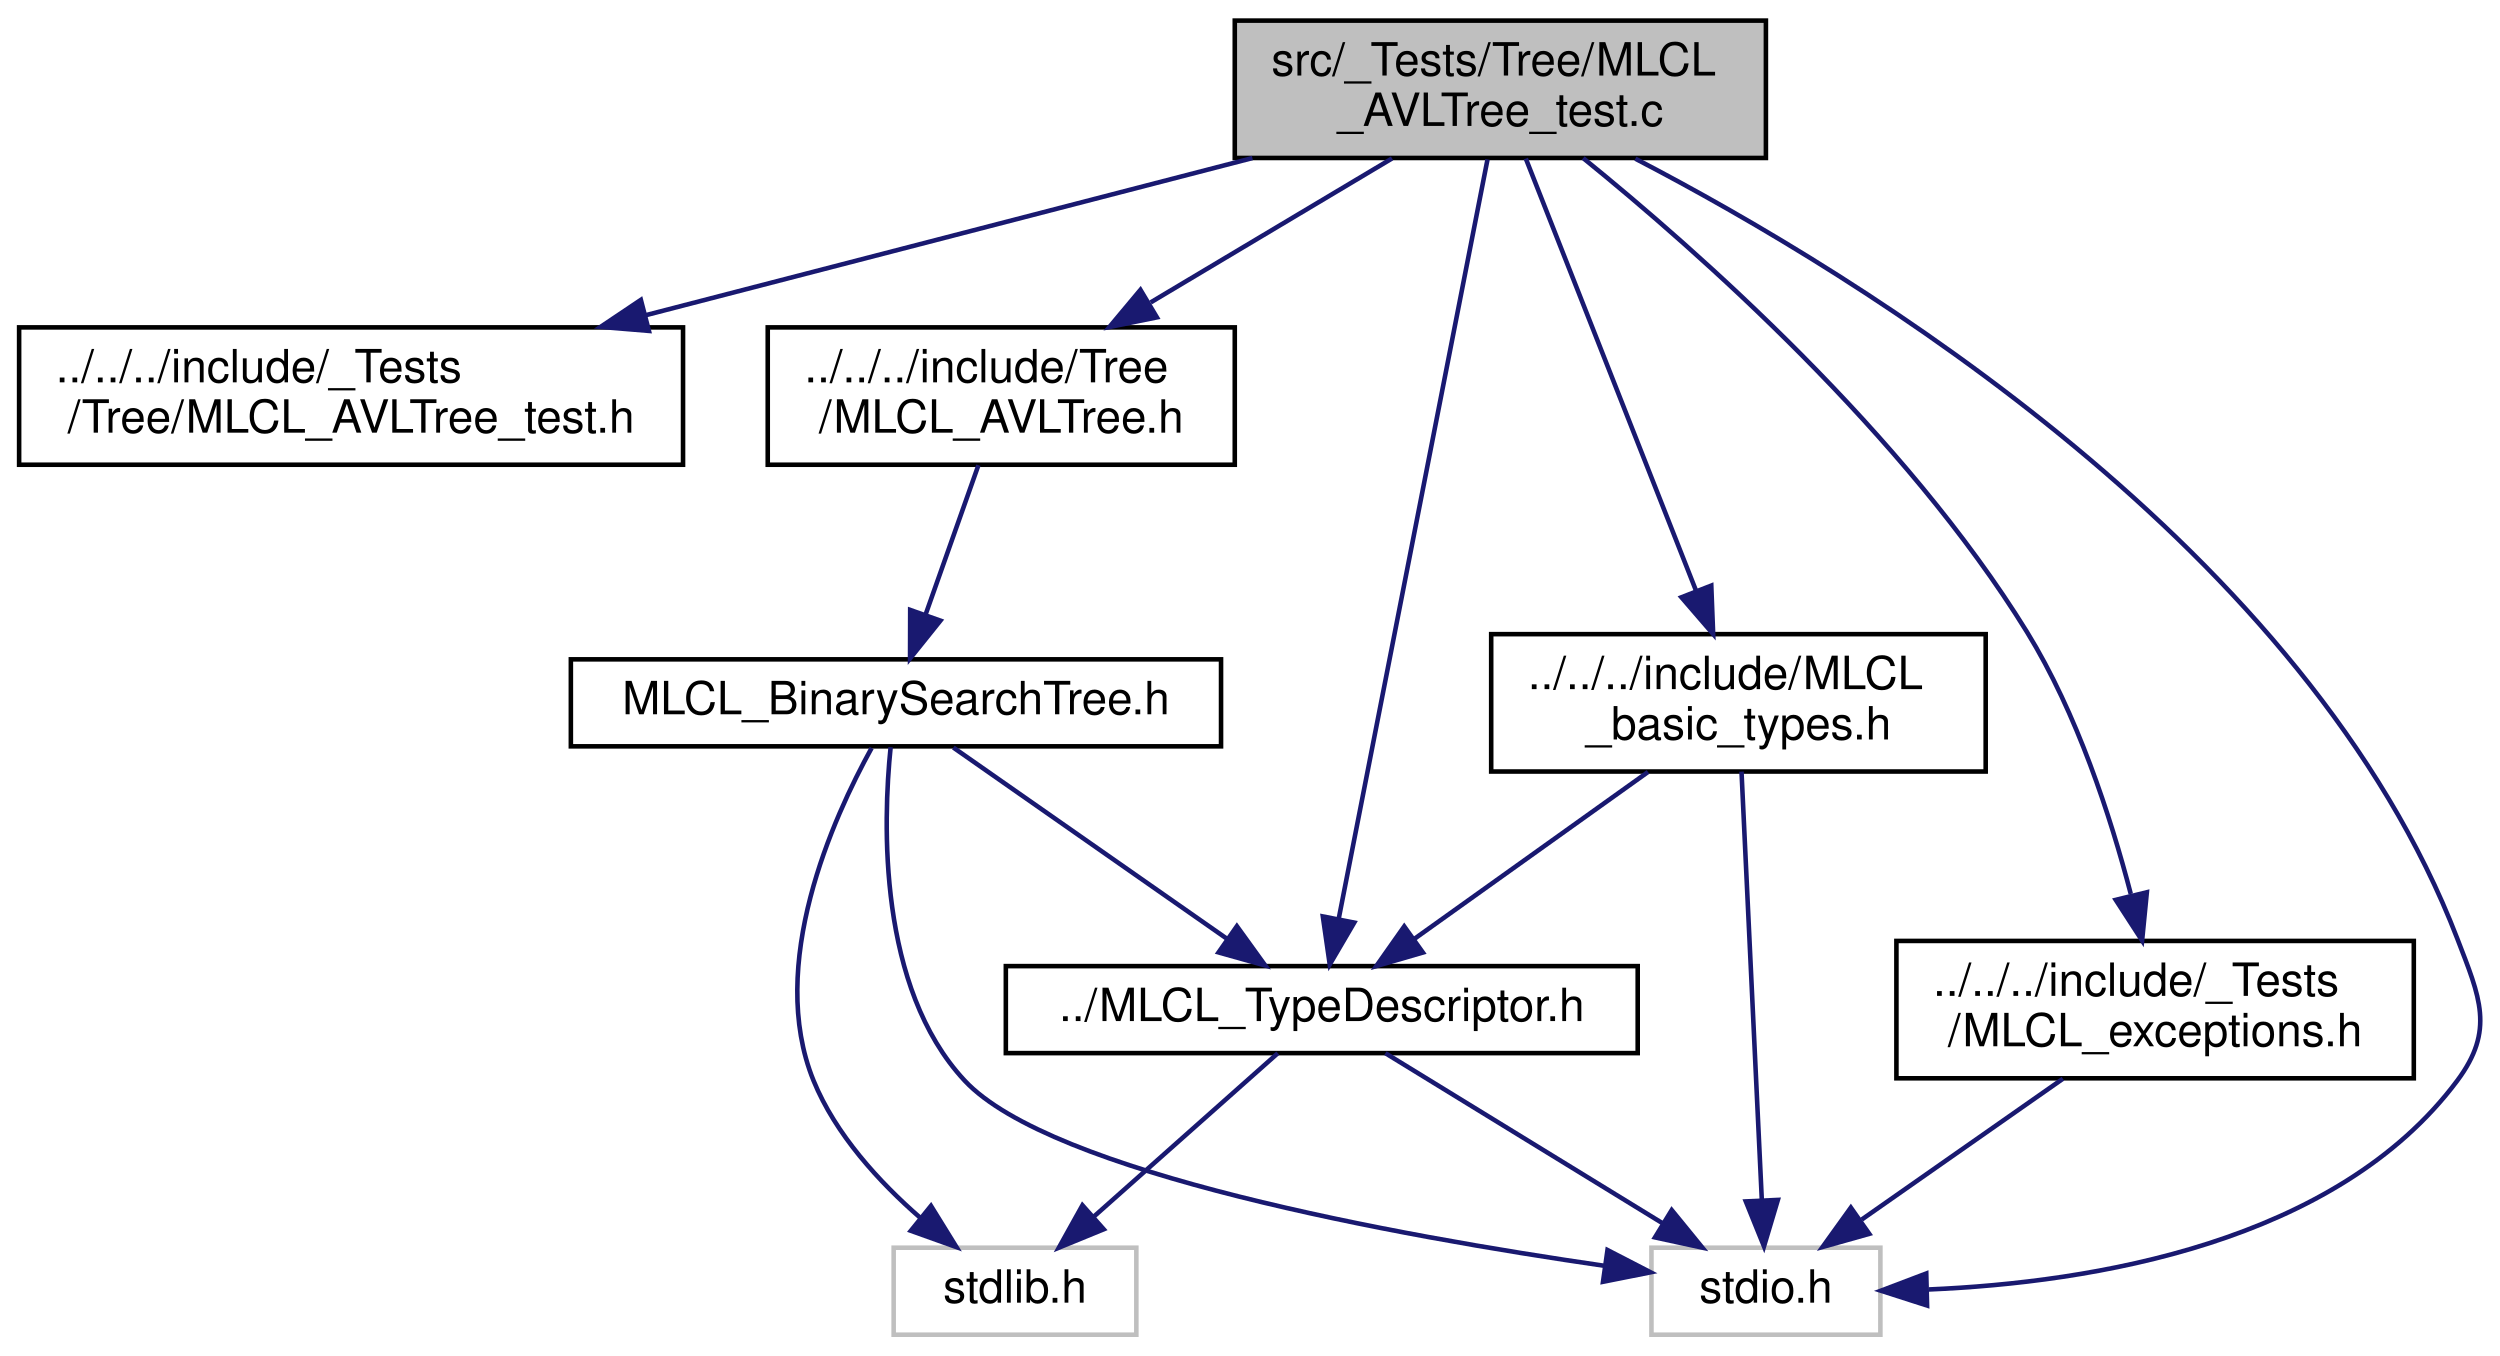
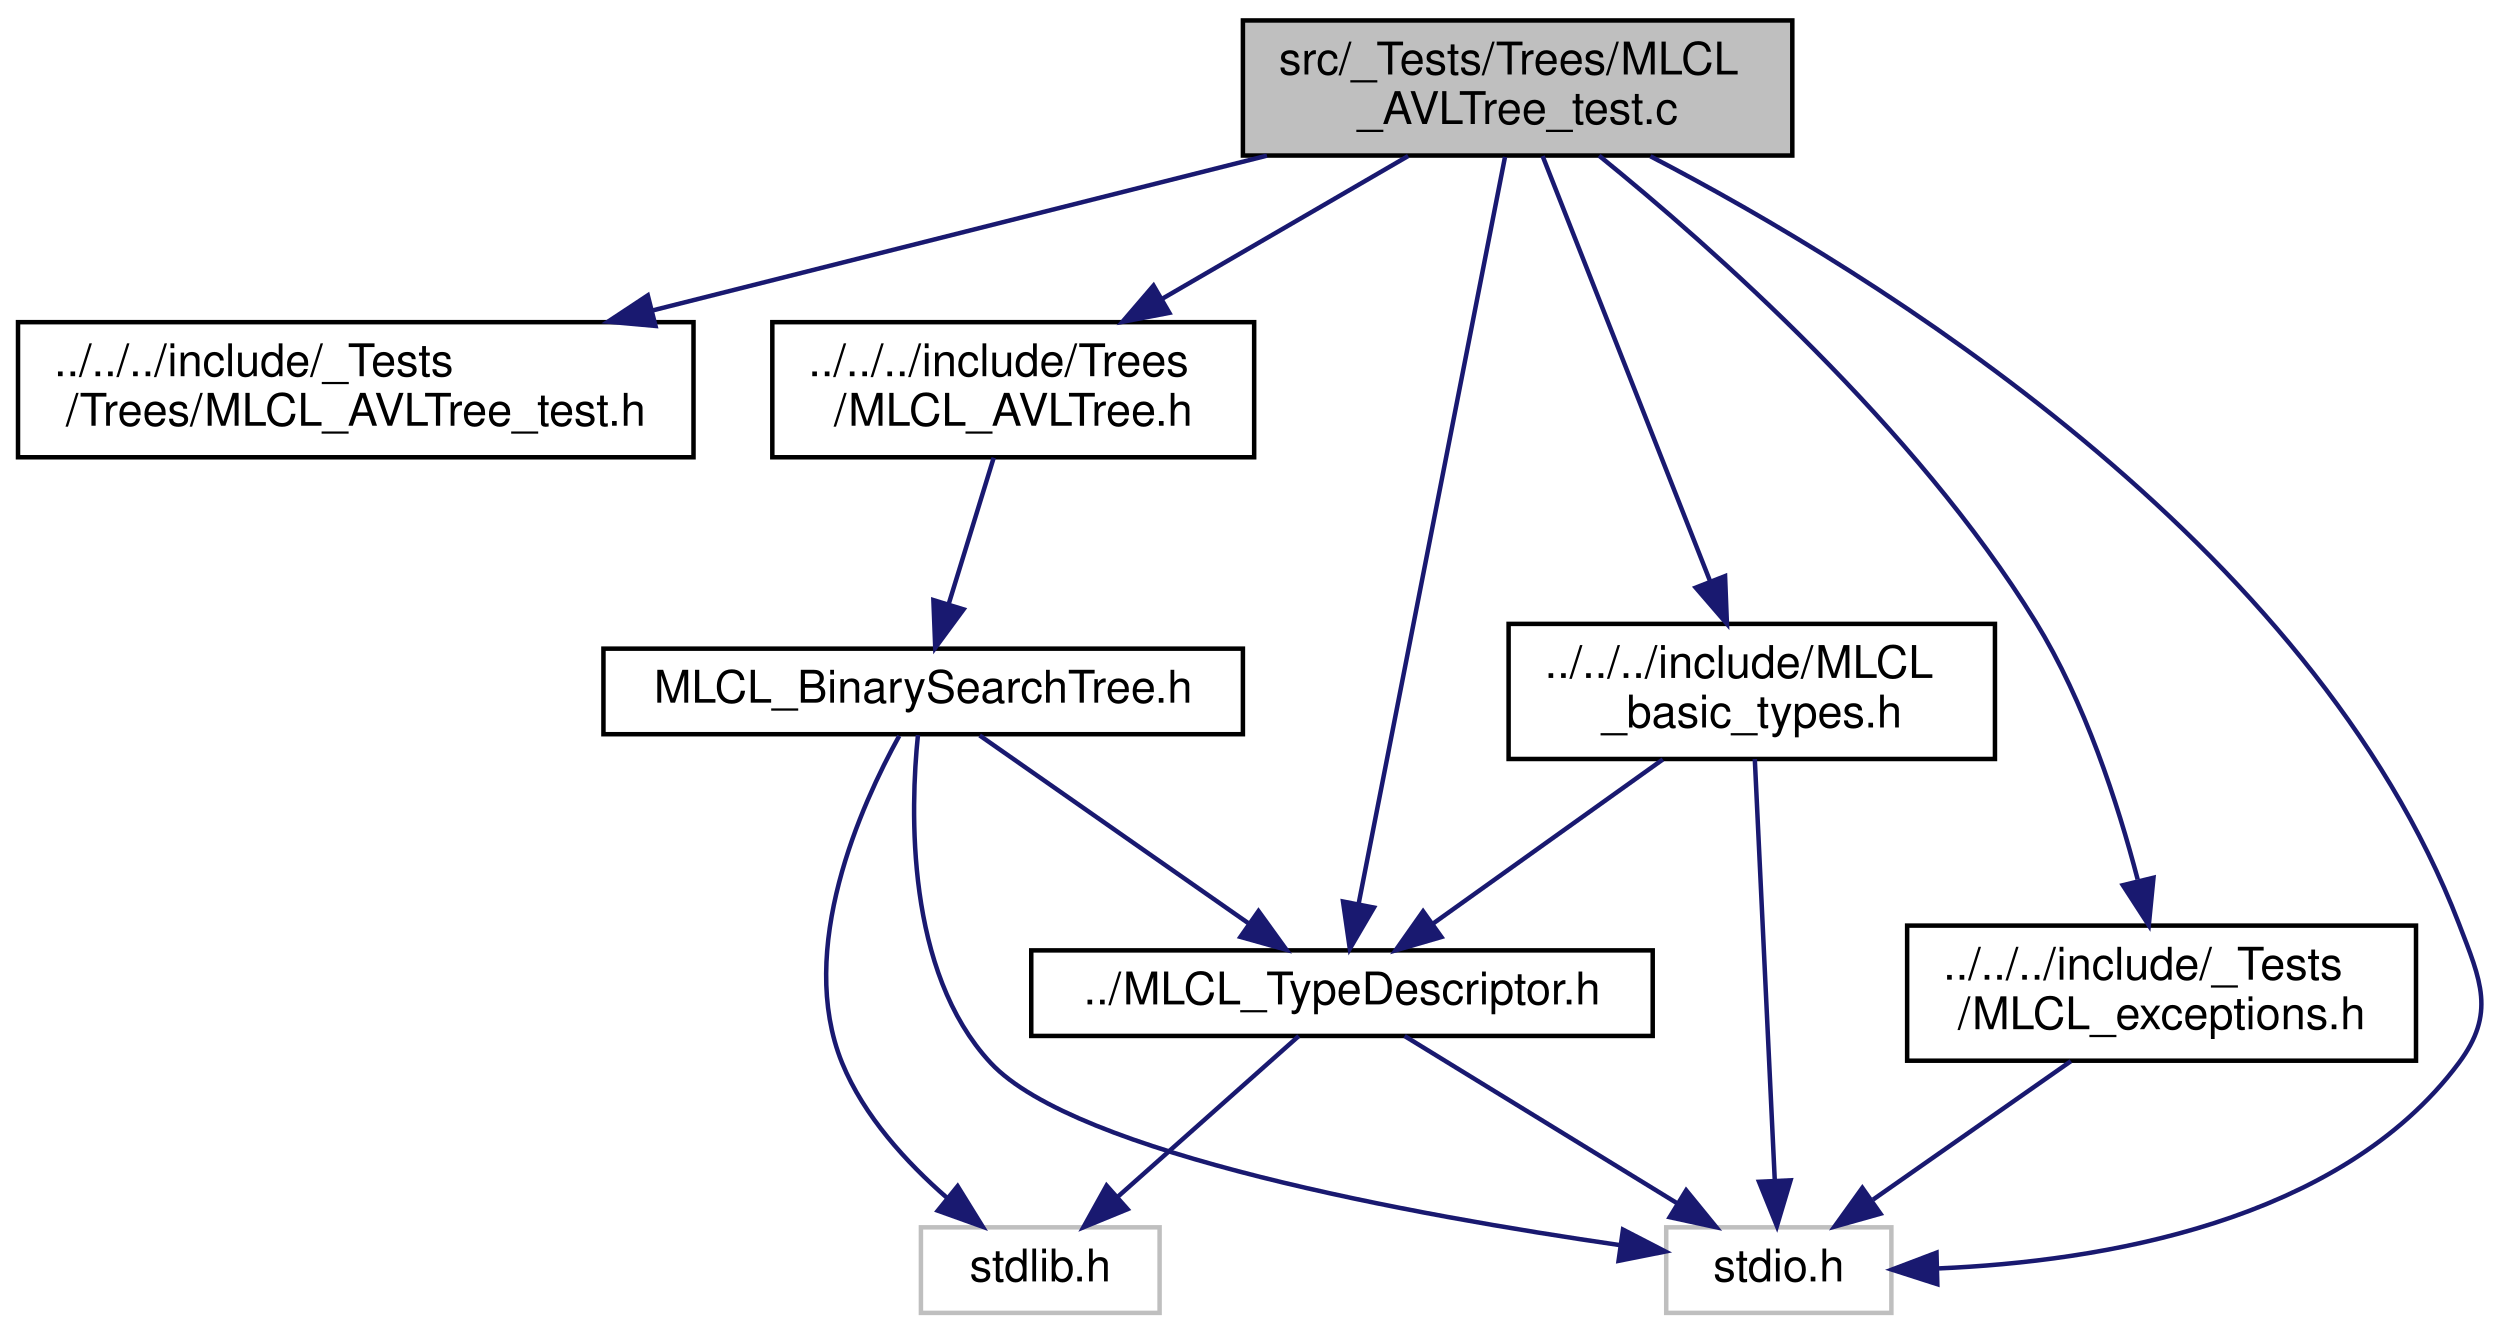
- <svg xmlns="http://www.w3.org/2000/svg" xmlns:xlink="http://www.w3.org/1999/xlink" width="546pt" height="296pt" viewBox="0.00 0.00 545.65 296.00">
+ <svg xmlns="http://www.w3.org/2000/svg" xmlns:xlink="http://www.w3.org/1999/xlink" width="555pt" height="296pt" viewBox="0.00 0.00 555.15 296.00">
  <g id="graph0" class="graph" transform="scale(1 1) rotate(0) translate(4 292)">
    <g id="node1" class="node">
      <g id="a_node1">
        <a xlink:title=" ">
-           <polygon fill="#bfbfbf" stroke="black" points="265.5,-257.5 265.5,-287.5 381.5,-287.5 381.5,-257.5 265.5,-257.5" />
-           <text text-anchor="start" x="273.5" y="-275.5" font-family="Helvetica,sans-Serif" font-size="10.00">src/_Tests/Tree/MLCL</text>
-           <text text-anchor="middle" x="323.5" y="-264.5" font-family="Helvetica,sans-Serif" font-size="10.00">_AVLTree_test.c</text>
+           <polygon fill="#bfbfbf" stroke="black" points="272,-257.5 272,-287.5 394,-287.5 394,-257.5 272,-257.5" />
+           <text text-anchor="start" x="280" y="-275.5" font-family="Helvetica,sans-Serif" font-size="10.00">src/_Tests/Trees/MLCL</text>
+           <text text-anchor="middle" x="333" y="-264.5" font-family="Helvetica,sans-Serif" font-size="10.00">_AVLTree_test.c</text>
        </a>
      </g>
    </g>
    <g id="node2" class="node">
      <g id="a_node2">
        <a xlink:href="_m_l_c_l___a_v_l_tree__test_8h.html" target="_top" xlink:title=" ">
-           <polygon fill="none" stroke="black" points="0,-190.5 0,-220.5 145,-220.5 145,-190.5 0,-190.5" />
+           <polygon fill="none" stroke="black" points="0,-190.5 0,-220.5 150,-220.5 150,-190.5 0,-190.5" />
          <text text-anchor="start" x="8" y="-208.5" font-family="Helvetica,sans-Serif" font-size="10.00">../../../include/_Tests</text>
-           <text text-anchor="middle" x="72.5" y="-197.5" font-family="Helvetica,sans-Serif" font-size="10.00">/Tree/MLCL_AVLTree_test.h</text>
+           <text text-anchor="middle" x="75" y="-197.5" font-family="Helvetica,sans-Serif" font-size="10.00">/Trees/MLCL_AVLTree_test.h</text>
        </a>
      </g>
    </g>
    <g id="edge1" class="edge">
-       <path fill="none" stroke="midnightblue" d="M269.35,-257.48C230.47,-247.41 177.92,-233.8 136.89,-223.17" />
-       <polygon fill="midnightblue" stroke="midnightblue" points="137.55,-219.73 126.99,-220.61 135.79,-226.51 137.55,-219.73" />
+       <path fill="none" stroke="midnightblue" d="M277.34,-257.48C237.29,-247.39 183.13,-233.74 140.92,-223.11" />
+       <polygon fill="midnightblue" stroke="midnightblue" points="141.56,-219.66 131.01,-220.61 139.85,-226.45 141.56,-219.66" />
    </g>
    <g id="node3" class="node">
      <g id="a_node3">
        <a xlink:href="_m_l_c_l___a_v_l_tree_8h.html" target="_top" xlink:title=" ">
-           <polygon fill="none" stroke="black" points="163.5,-190.5 163.5,-220.5 265.5,-220.5 265.5,-190.5 163.5,-190.5" />
-           <text text-anchor="start" x="171.5" y="-208.5" font-family="Helvetica,sans-Serif" font-size="10.00">../../../include/Tree</text>
-           <text text-anchor="middle" x="214.5" y="-197.5" font-family="Helvetica,sans-Serif" font-size="10.00">/MLCL_AVLTree.h</text>
+           <polygon fill="none" stroke="black" points="167.5,-190.5 167.5,-220.5 274.5,-220.5 274.5,-190.5 167.5,-190.5" />
+           <text text-anchor="start" x="175.5" y="-208.5" font-family="Helvetica,sans-Serif" font-size="10.00">../../../include/Trees</text>
+           <text text-anchor="middle" x="221" y="-197.5" font-family="Helvetica,sans-Serif" font-size="10.00">/MLCL_AVLTree.h</text>
        </a>
      </g>
    </g>
    <g id="edge2" class="edge">
-       <path fill="none" stroke="midnightblue" d="M299.85,-257.4C284.42,-248.2 264.08,-236.07 247.12,-225.95" />
-       <polygon fill="midnightblue" stroke="midnightblue" points="248.49,-222.69 238.11,-220.58 244.9,-228.7 248.49,-222.69" />
+       <path fill="none" stroke="midnightblue" d="M308.7,-257.4C292.7,-248.11 271.56,-235.84 254.04,-225.67" />
+       <polygon fill="midnightblue" stroke="midnightblue" points="255.66,-222.57 245.25,-220.58 252.15,-228.62 255.66,-222.57" />
    </g>
    <g id="node5" class="node">
      <g id="a_node5">
        <a xlink:href="_m_l_c_l___type_descriptor_8h.html" target="_top" xlink:title=" ">
-           <polygon fill="none" stroke="black" points="215.5,-62 215.5,-81 353.5,-81 353.5,-62 215.5,-62" />
-           <text text-anchor="middle" x="284.5" y="-69" font-family="Helvetica,sans-Serif" font-size="10.00">../MLCL_TypeDescriptor.h</text>
+           <polygon fill="none" stroke="black" points="225,-62 225,-81 363,-81 363,-62 225,-62" />
+           <text text-anchor="middle" x="294" y="-69" font-family="Helvetica,sans-Serif" font-size="10.00">../MLCL_TypeDescriptor.h</text>
        </a>
      </g>
    </g>
    <g id="edge11" class="edge">
-       <path fill="none" stroke="midnightblue" d="M320.7,-257.19C313.78,-221.91 295.92,-130.78 288.18,-91.25" />
-       <polygon fill="midnightblue" stroke="midnightblue" points="291.59,-90.5 286.24,-81.36 284.73,-91.85 291.59,-90.5" />
+       <path fill="none" stroke="midnightblue" d="M330.2,-257.19C323.28,-221.91 305.42,-130.78 297.68,-91.25" />
+       <polygon fill="midnightblue" stroke="midnightblue" points="301.09,-90.5 295.74,-81.36 294.23,-91.85 301.09,-90.5" />
    </g>
    <g id="node7" class="node">
      <g id="a_node7">
        <a xlink:title=" ">
-           <polygon fill="none" stroke="#bfbfbf" points="356.5,-0.5 356.5,-19.5 406.5,-19.5 406.5,-0.5 356.5,-0.5" />
-           <text text-anchor="middle" x="381.5" y="-7.5" font-family="Helvetica,sans-Serif" font-size="10.00">stdio.h</text>
+           <polygon fill="none" stroke="#bfbfbf" points="366,-0.5 366,-19.5 416,-19.5 416,-0.5 366,-0.5" />
+           <text text-anchor="middle" x="391" y="-7.5" font-family="Helvetica,sans-Serif" font-size="10.00">stdio.h</text>
        </a>
      </g>
    </g>
    <g id="edge15" class="edge">
-       <path fill="none" stroke="midnightblue" d="M352.99,-257.34C402.43,-231.62 499.83,-171.93 532.5,-87 537.45,-74.14 540.73,-67.05 532.5,-56 506.05,-20.52 452.74,-11.91 417.07,-10.38" />
-       <polygon fill="midnightblue" stroke="midnightblue" points="416.7,-6.87 406.61,-10.11 416.52,-13.87 416.7,-6.87" />
+       <path fill="none" stroke="midnightblue" d="M362.49,-257.34C411.93,-231.62 509.33,-171.93 542,-87 546.95,-74.14 550.23,-67.05 542,-56 515.55,-20.52 462.24,-11.91 426.57,-10.38" />
+       <polygon fill="midnightblue" stroke="midnightblue" points="426.2,-6.87 416.11,-10.11 426.02,-13.87 426.2,-6.87" />
    </g>
    <g id="node8" class="node">
      <g id="a_node8">
        <a xlink:href="_m_l_c_l__exceptions_8h.html" target="_top" xlink:title=" ">
-           <polygon fill="none" stroke="black" points="410,-56.5 410,-86.5 523,-86.5 523,-56.5 410,-56.5" />
-           <text text-anchor="start" x="418" y="-74.5" font-family="Helvetica,sans-Serif" font-size="10.00">../../../include/_Tests</text>
-           <text text-anchor="middle" x="466.5" y="-63.5" font-family="Helvetica,sans-Serif" font-size="10.00">/MLCL_exceptions.h</text>
+           <polygon fill="none" stroke="black" points="419.5,-56.5 419.5,-86.5 532.5,-86.5 532.5,-56.5 419.5,-56.5" />
+           <text text-anchor="start" x="427.5" y="-74.5" font-family="Helvetica,sans-Serif" font-size="10.00">../../../include/_Tests</text>
+           <text text-anchor="middle" x="476" y="-63.5" font-family="Helvetica,sans-Serif" font-size="10.00">/MLCL_exceptions.h</text>
        </a>
      </g>
    </g>
    <g id="edge9" class="edge">
-       <path fill="none" stroke="midnightblue" d="M341.59,-257.47C366.65,-237.16 411.82,-197.24 438.5,-154 449.45,-136.24 456.78,-113.65 461.19,-96.75" />
-       <polygon fill="midnightblue" stroke="midnightblue" points="464.7,-97.13 463.66,-86.58 457.9,-95.47 464.7,-97.13" />
+       <path fill="none" stroke="midnightblue" d="M351.09,-257.47C376.15,-237.16 421.32,-197.24 448,-154 458.95,-136.24 466.28,-113.65 470.69,-96.75" />
+       <polygon fill="midnightblue" stroke="midnightblue" points="474.2,-97.13 473.16,-86.58 467.4,-95.47 474.2,-97.13" />
    </g>
    <g id="node9" class="node">
      <g id="a_node9">
        <a xlink:href="_m_l_c_l__basic__types_8h.html" target="_top" xlink:title=" ">
-           <polygon fill="none" stroke="black" points="321.5,-123.5 321.5,-153.5 429.5,-153.5 429.5,-123.5 321.5,-123.5" />
-           <text text-anchor="start" x="329.5" y="-141.5" font-family="Helvetica,sans-Serif" font-size="10.00">../../../include/MLCL</text>
-           <text text-anchor="middle" x="375.5" y="-130.5" font-family="Helvetica,sans-Serif" font-size="10.00">_basic_types.h</text>
+           <polygon fill="none" stroke="black" points="331,-123.5 331,-153.5 439,-153.5 439,-123.5 331,-123.5" />
+           <text text-anchor="start" x="339" y="-141.5" font-family="Helvetica,sans-Serif" font-size="10.00">../../../include/MLCL</text>
+           <text text-anchor="middle" x="385" y="-130.5" font-family="Helvetica,sans-Serif" font-size="10.00">_basic_types.h</text>
        </a>
      </g>
    </g>
    <g id="edge12" class="edge">
-       <path fill="none" stroke="midnightblue" d="M329.06,-257.37C337.94,-234.85 355.4,-190.53 366.19,-163.12" />
-       <polygon fill="midnightblue" stroke="midnightblue" points="369.57,-164.11 369.98,-153.52 363.05,-161.55 369.57,-164.11" />
+       <path fill="none" stroke="midnightblue" d="M338.56,-257.37C347.44,-234.85 364.9,-190.53 375.69,-163.12" />
+       <polygon fill="midnightblue" stroke="midnightblue" points="379.07,-164.11 379.48,-153.52 372.55,-161.55 379.07,-164.11" />
    </g>
    <g id="node4" class="node">
      <g id="a_node4">
        <a xlink:href="_m_l_c_l___binary_search_tree_8h.html" target="_top" xlink:title=" ">
-           <polygon fill="none" stroke="black" points="120.5,-129 120.5,-148 262.5,-148 262.5,-129 120.5,-129" />
-           <text text-anchor="middle" x="191.5" y="-136" font-family="Helvetica,sans-Serif" font-size="10.00">MLCL_BinarySearchTree.h</text>
+           <polygon fill="none" stroke="black" points="130,-129 130,-148 272,-148 272,-129 130,-129" />
+           <text text-anchor="middle" x="201" y="-136" font-family="Helvetica,sans-Serif" font-size="10.00">MLCL_BinarySearchTree.h</text>
        </a>
      </g>
    </g>
    <g id="edge3" class="edge">
-       <path fill="none" stroke="midnightblue" d="M209.51,-190.4C206.14,-180.86 201.65,-168.18 198,-157.86" />
-       <polygon fill="midnightblue" stroke="midnightblue" points="201.21,-156.45 194.58,-148.19 194.61,-158.79 201.21,-156.45" />
+       <path fill="none" stroke="midnightblue" d="M216.66,-190.4C213.73,-180.86 209.83,-168.18 206.65,-157.86" />
+       <polygon fill="midnightblue" stroke="midnightblue" points="209.96,-156.72 203.68,-148.19 203.27,-158.78 209.96,-156.72" />
    </g>
    <g id="edge4" class="edge">
-       <path fill="none" stroke="midnightblue" d="M204.04,-128.73C219.38,-118.01 245.56,-99.72 263.88,-86.91" />
-       <polygon fill="midnightblue" stroke="midnightblue" points="265.96,-89.72 272.16,-81.13 261.95,-83.99 265.96,-89.72" />
+       <path fill="none" stroke="midnightblue" d="M213.54,-128.73C228.88,-118.01 255.06,-99.72 273.38,-86.91" />
+       <polygon fill="midnightblue" stroke="midnightblue" points="275.46,-89.72 281.66,-81.13 271.45,-83.99 275.46,-89.72" />
    </g>
    <g id="node6" class="node">
      <g id="a_node6">
        <a xlink:title=" ">
-           <polygon fill="none" stroke="#bfbfbf" points="191,-0.5 191,-19.5 244,-19.5 244,-0.5 191,-0.5" />
-           <text text-anchor="middle" x="217.5" y="-7.5" font-family="Helvetica,sans-Serif" font-size="10.00">stdlib.h</text>
+           <polygon fill="none" stroke="#bfbfbf" points="200.5,-0.5 200.5,-19.5 253.5,-19.5 253.5,-0.5 200.5,-0.5" />
+           <text text-anchor="middle" x="227" y="-7.5" font-family="Helvetica,sans-Serif" font-size="10.00">stdlib.h</text>
        </a>
      </g>
    </g>
    <g id="edge7" class="edge">
-       <path fill="none" stroke="midnightblue" d="M186.19,-128.64C177.74,-113.35 163.22,-81.23 173.5,-56 178.3,-44.23 187.83,-33.86 196.79,-26.05" />
-       <polygon fill="midnightblue" stroke="midnightblue" points="199.15,-28.64 204.72,-19.63 194.75,-23.2 199.15,-28.64" />
+       <path fill="none" stroke="midnightblue" d="M195.69,-128.64C187.24,-113.35 172.72,-81.23 183,-56 187.8,-44.23 197.33,-33.86 206.29,-26.05" />
+       <polygon fill="midnightblue" stroke="midnightblue" points="208.65,-28.64 214.22,-19.63 204.25,-23.2 208.65,-28.64" />
    </g>
    <g id="edge8" class="edge">
-       <path fill="none" stroke="midnightblue" d="M190.34,-128.81C188.65,-112.32 187.56,-76.31 206.5,-56 225.31,-35.83 300.82,-22.14 346.28,-15.54" />
-       <polygon fill="midnightblue" stroke="midnightblue" points="346.9,-18.99 356.31,-14.13 345.92,-12.06 346.9,-18.99" />
+       <path fill="none" stroke="midnightblue" d="M199.84,-128.81C198.15,-112.32 197.06,-76.31 216,-56 234.81,-35.83 310.32,-22.14 355.78,-15.54" />
+       <polygon fill="midnightblue" stroke="midnightblue" points="356.4,-18.99 365.81,-14.13 355.42,-12.06 356.4,-18.99" />
    </g>
    <g id="edge5" class="edge">
-       <path fill="none" stroke="midnightblue" d="M274.9,-61.98C264.45,-52.7 247.53,-37.67 234.76,-26.33" />
-       <polygon fill="midnightblue" stroke="midnightblue" points="236.88,-23.53 227.08,-19.51 232.23,-28.77 236.88,-23.53" />
+       <path fill="none" stroke="midnightblue" d="M284.4,-61.98C273.95,-52.7 257.03,-37.67 244.26,-26.33" />
+       <polygon fill="midnightblue" stroke="midnightblue" points="246.38,-23.53 236.58,-19.51 241.73,-28.77 246.38,-23.53" />
    </g>
    <g id="edge6" class="edge">
-       <path fill="none" stroke="midnightblue" d="M298.4,-61.98C314.17,-52.3 340.14,-36.37 358.85,-24.89" />
-       <polygon fill="midnightblue" stroke="midnightblue" points="360.93,-27.72 367.63,-19.51 357.27,-21.75 360.93,-27.72" />
+       <path fill="none" stroke="midnightblue" d="M307.9,-61.98C323.67,-52.3 349.64,-36.37 368.35,-24.89" />
+       <polygon fill="midnightblue" stroke="midnightblue" points="370.43,-27.72 377.13,-19.51 366.77,-21.75 370.43,-27.72" />
    </g>
    <g id="edge10" class="edge">
-       <path fill="none" stroke="midnightblue" d="M446.36,-56.4C433.11,-47.13 415.82,-35.03 402.42,-25.65" />
-       <polygon fill="midnightblue" stroke="midnightblue" points="404.07,-22.53 393.87,-19.66 400.05,-28.26 404.07,-22.53" />
+       <path fill="none" stroke="midnightblue" d="M455.86,-56.4C442.61,-47.13 425.32,-35.03 411.92,-25.65" />
+       <polygon fill="midnightblue" stroke="midnightblue" points="413.57,-22.53 403.37,-19.66 409.55,-28.26 413.57,-22.53" />
    </g>
    <g id="edge13" class="edge">
-       <path fill="none" stroke="midnightblue" d="M355.75,-123.4C340.64,-112.6 319.86,-97.76 304.64,-86.89" />
-       <polygon fill="midnightblue" stroke="midnightblue" points="306.58,-83.97 296.41,-81.01 302.51,-89.67 306.58,-83.97" />
+       <path fill="none" stroke="midnightblue" d="M365.25,-123.4C350.14,-112.6 329.36,-97.76 314.14,-86.89" />
+       <polygon fill="midnightblue" stroke="midnightblue" points="316.08,-83.97 305.91,-81.01 312.01,-89.67 316.08,-83.97" />
    </g>
    <g id="edge14" class="edge">
-       <path fill="none" stroke="midnightblue" d="M376.17,-123.48C377.24,-100.72 379.38,-55.7 380.6,-30.06" />
-       <polygon fill="midnightblue" stroke="midnightblue" points="384.11,-29.94 381.08,-19.79 377.11,-29.61 384.11,-29.94" />
+       <path fill="none" stroke="midnightblue" d="M385.67,-123.48C386.74,-100.72 388.88,-55.7 390.1,-30.06" />
+       <polygon fill="midnightblue" stroke="midnightblue" points="393.61,-29.94 390.58,-19.79 386.61,-29.61 393.61,-29.94" />
    </g>
  </g>
</svg>
